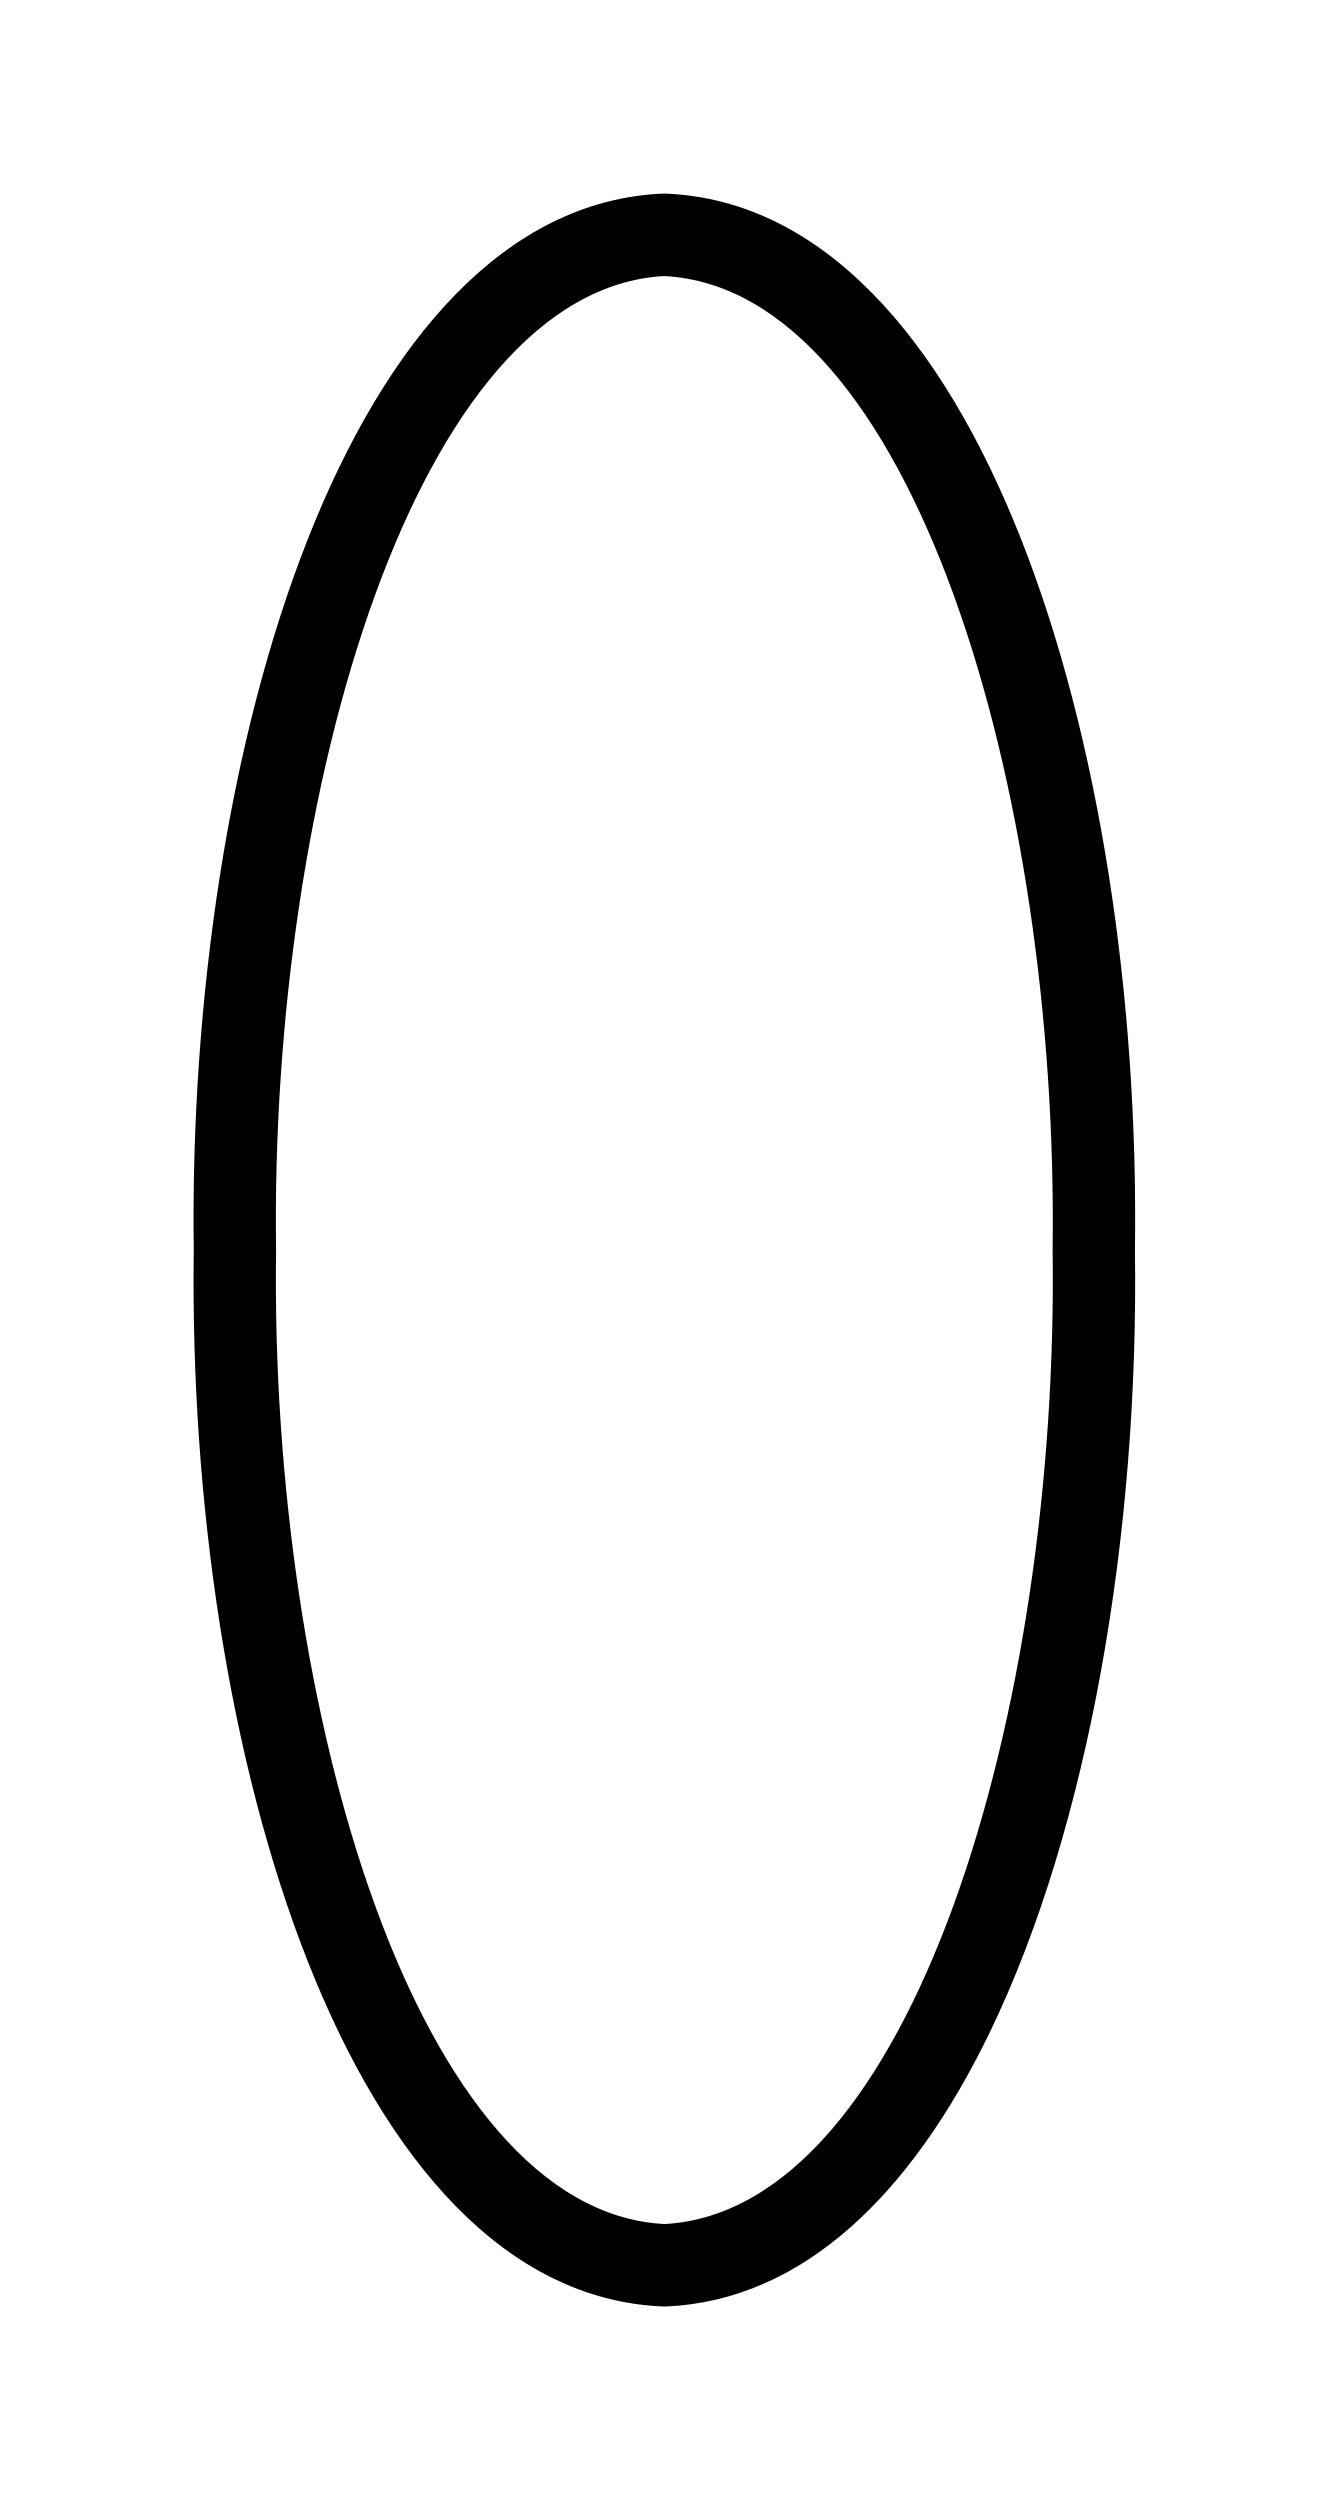
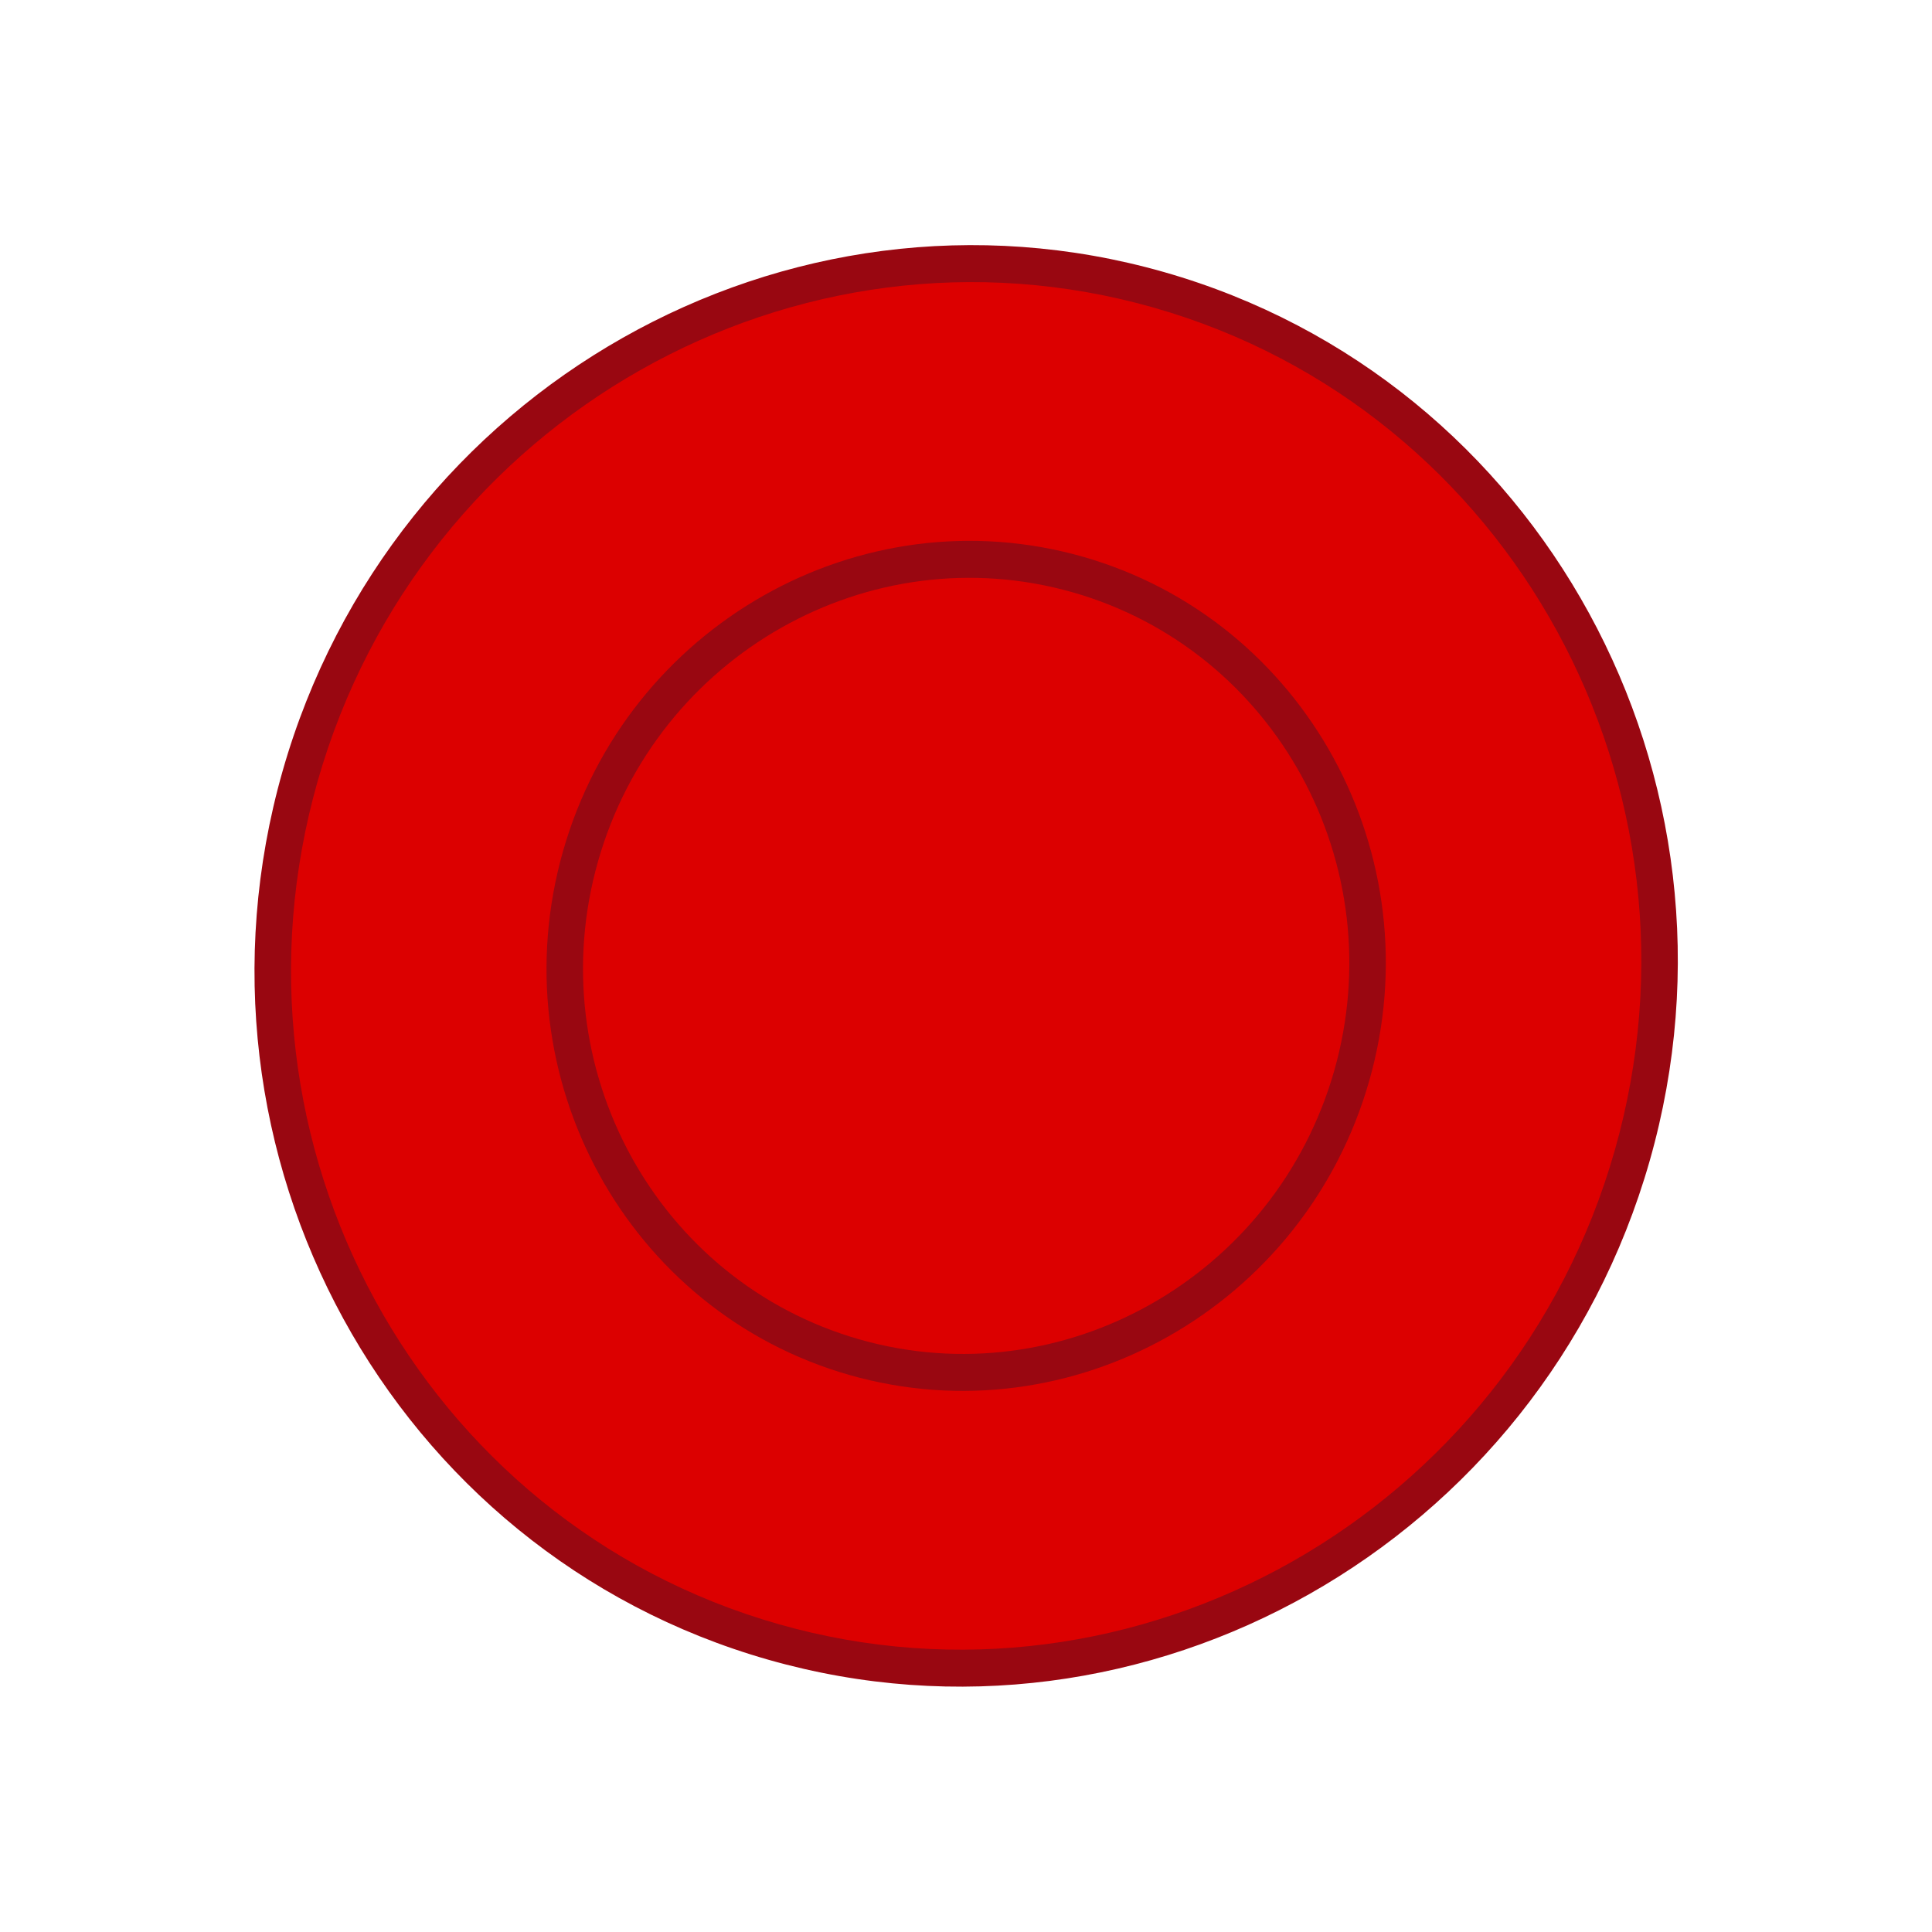
- <svg xmlns="http://www.w3.org/2000/svg" viewBox="0 0 54.93 103.35" preserveAspectRatio="xMidYMid meet" fill="currentColor" fill-rule="evenodd">
-   <path d="M632.787,167.56l0.149,0c5.667-0.257,10.135-4.668,13.346-11.281c4.143-8.532,6.194-20.73,6.027-32.396  c0.289-20.759-6.408-43.118-19.387-43.669l-0.149,0c-12.974,0.587-19.663,22.95-19.373,43.701  C613.116,144.668,619.812,167.01,632.787,167.56z M632.848,83.622c10.259,0.532,16.321,21.26,16.057,40.266  c0.269,18.956-5.788,39.699-16.045,40.264c-10.259-0.532-16.322-21.26-16.057-40.218v-0.048  C616.533,104.931,622.589,84.187,632.848,83.622z" transform="translate(-605.39,-72.21)" />
+ <svg xmlns="http://www.w3.org/2000/svg" viewBox="0 0 102.12 102.12" preserveAspectRatio="xMidYMid meet">
+   <g transform="translate(-699.19,-733.07)">
+     <ellipse transform="matrix(0.2741 -0.9617 0.9617 0.2741 -209.5131 1290.679)" fill="#DC0000" cx="750.247" cy="784.13" rx="37.327" ry="36.773" />
+     <g>
+       <path fill="#990711" d="M714.128,773.825c-5.765,20.222,5.754,41.295,25.676,46.974c19.922,5.679,40.82-6.153,46.585-26.375    s-5.754-41.295-25.676-46.974C740.791,741.77,719.893,753.602,714.128,773.825z M784.536,793.895    c-5.469,19.185-25.295,30.41-44.195,25.023s-29.828-25.379-24.359-44.564s25.295-30.41,44.195-25.023    S790.005,774.71,784.536,793.895z" />
+       <path fill="#990711" d="M728.953,778.05c-3.399,11.925,3.393,24.351,15.141,27.7c11.748,3.349,24.071-3.628,27.471-15.554    c3.399-11.925-3.393-24.351-15.141-27.7C744.675,759.148,732.352,766.126,728.953,778.05z M744.63,803.87    c-10.727-3.058-16.928-14.403-13.824-25.291c3.104-10.888,14.355-17.258,25.082-14.201c10.726,3.058,16.928,14.403,13.824,25.291    C766.608,800.557,755.357,806.927,744.63,803.87z" />
+     </g>
+   </g>
</svg>
